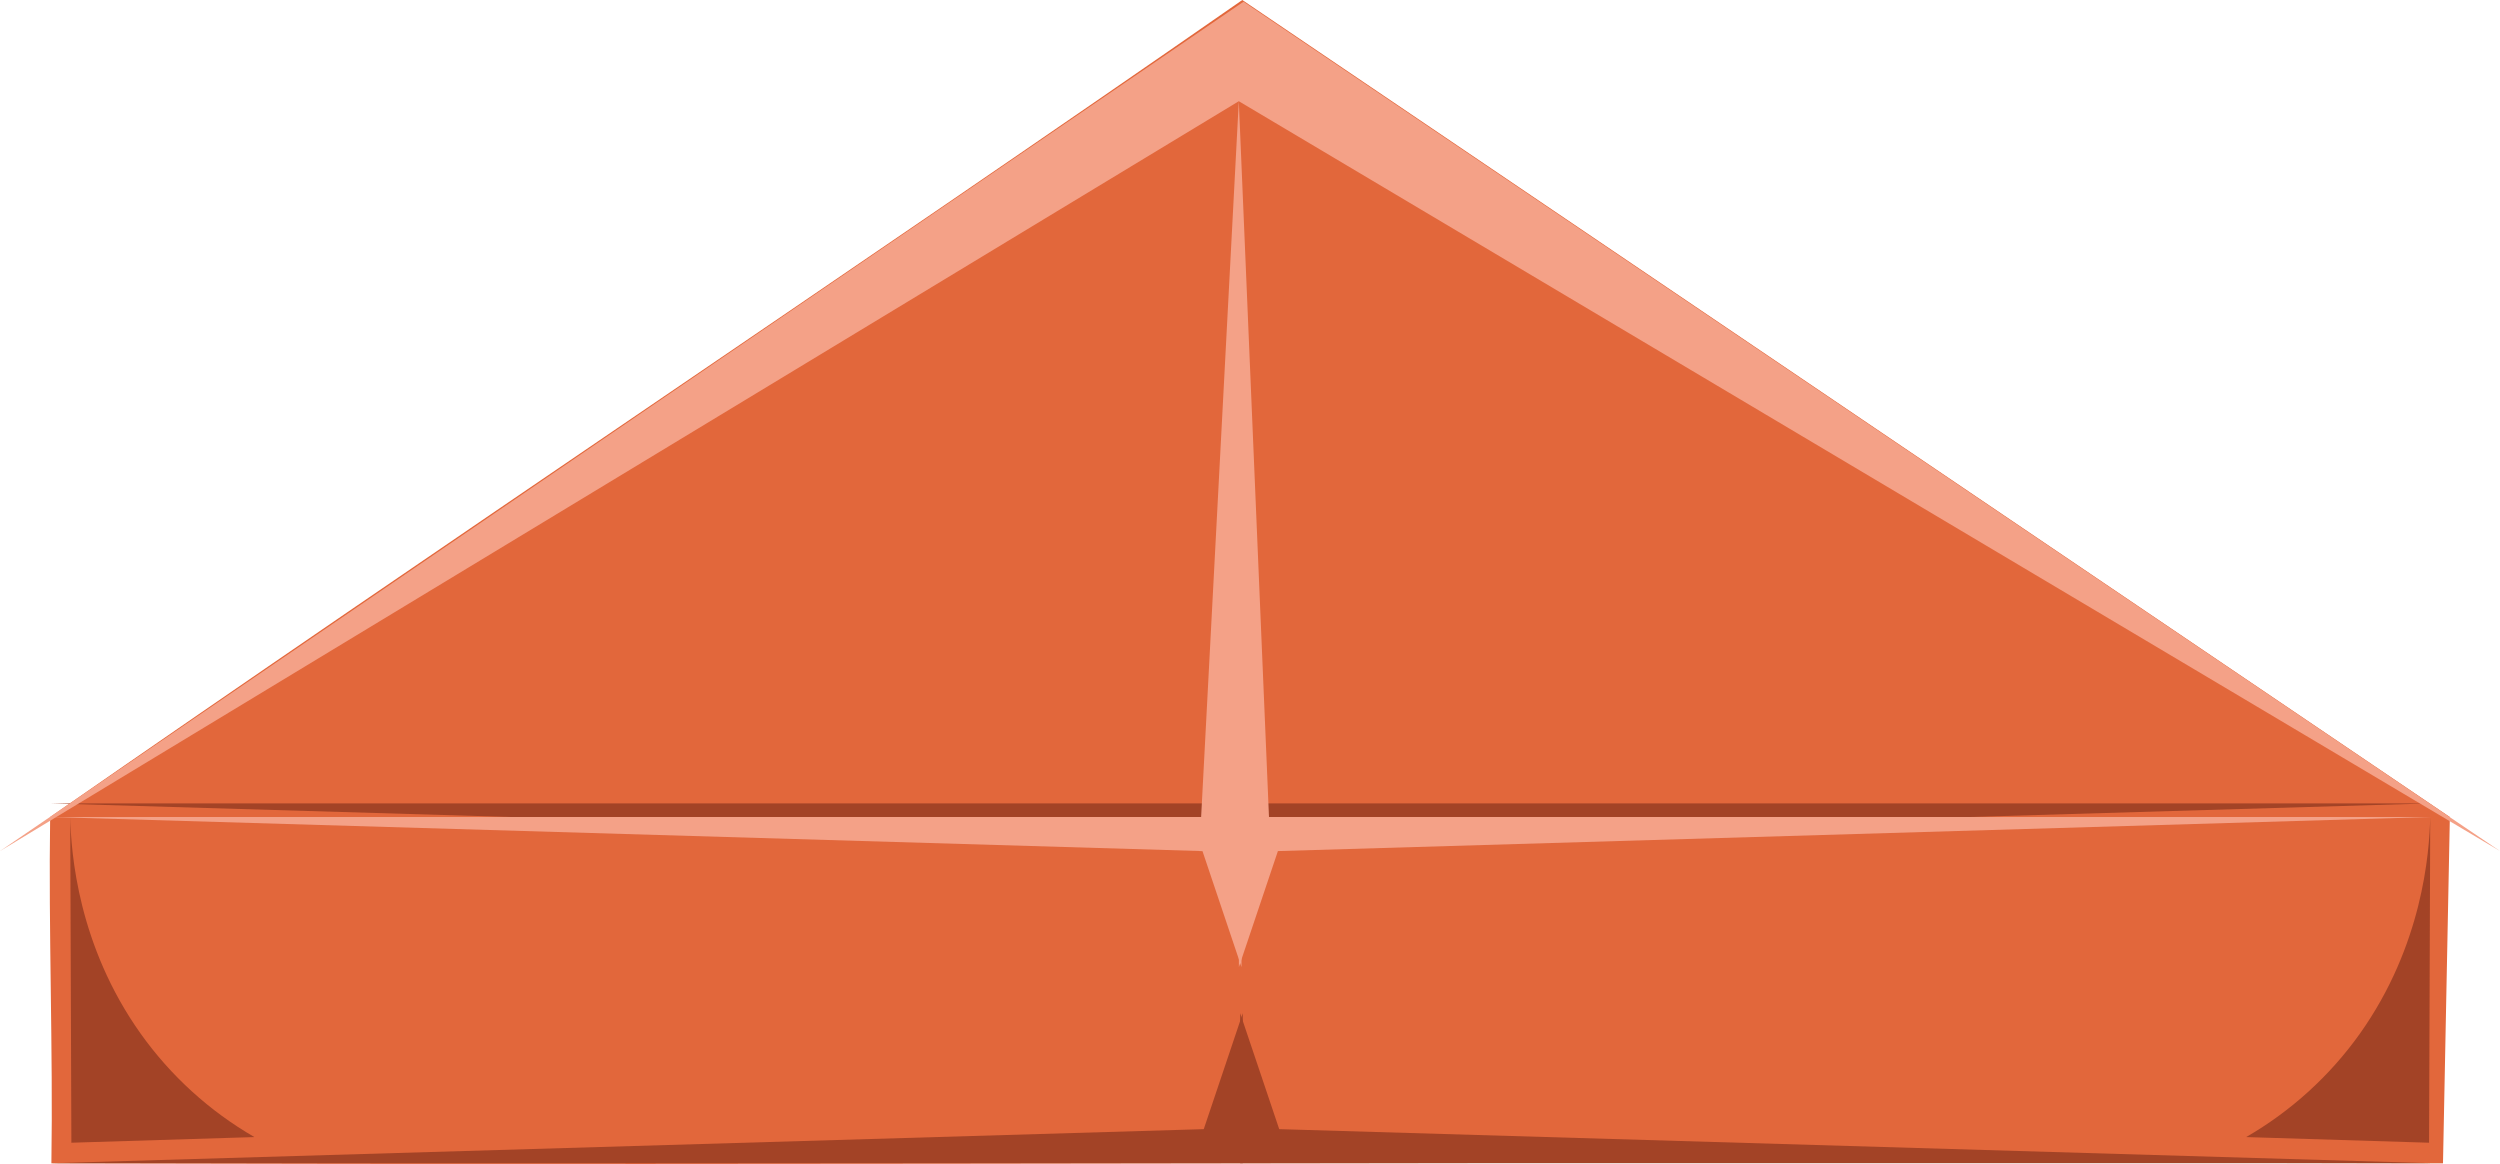
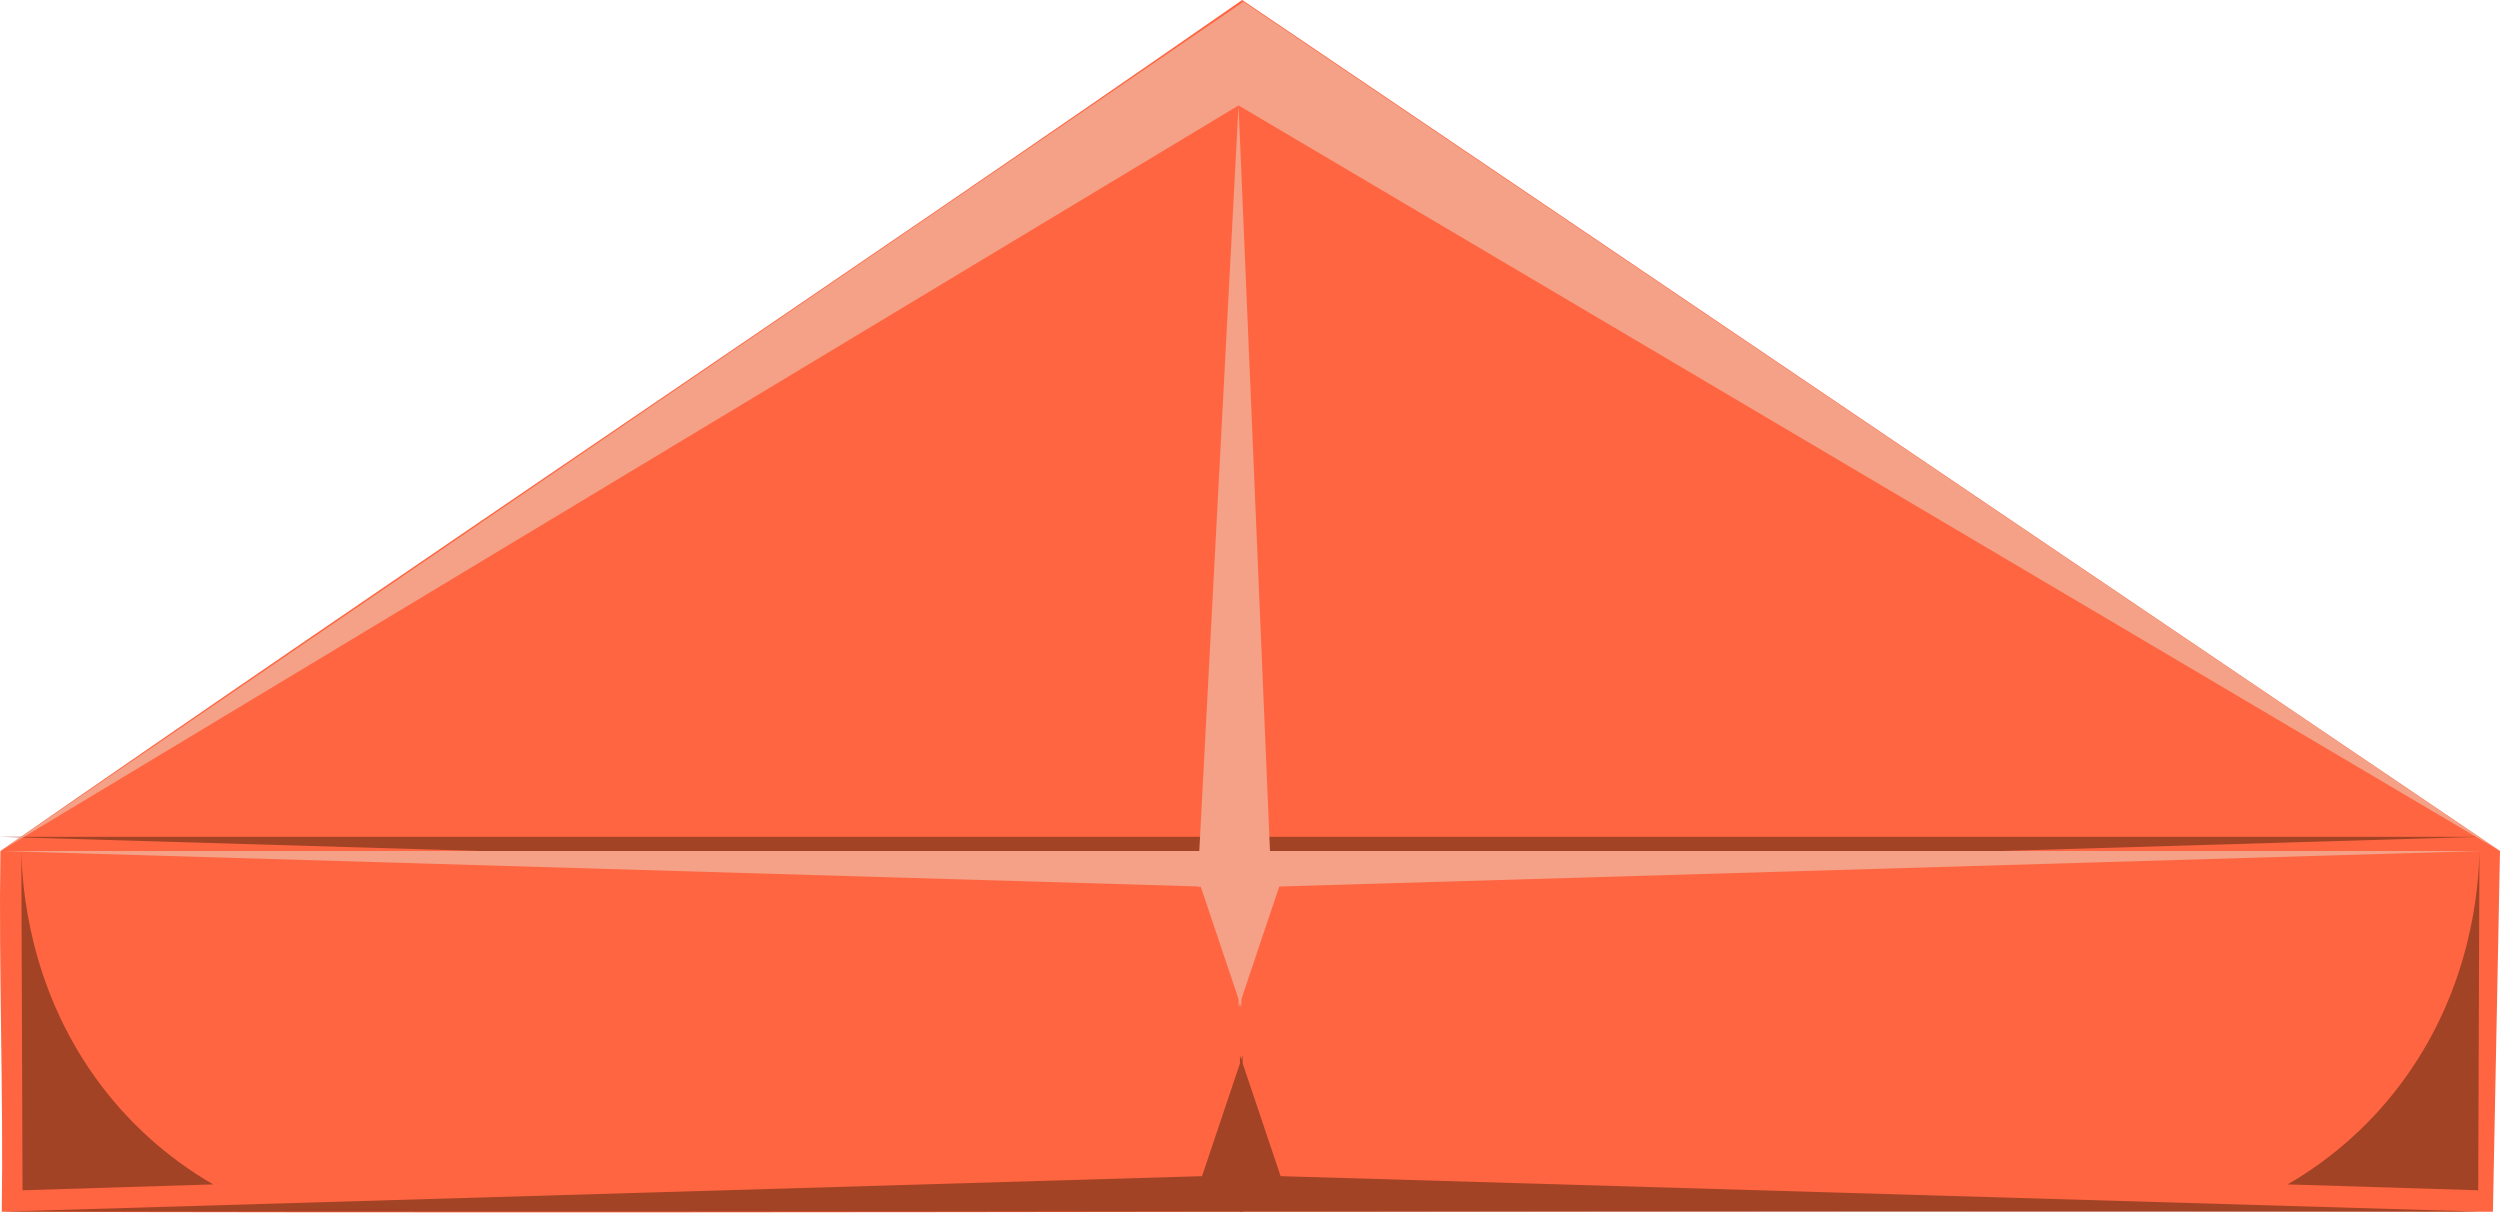
- <svg xmlns="http://www.w3.org/2000/svg" viewBox="0 0 838.11 390.19">
+ <svg xmlns="http://www.w3.org/2000/svg" viewBox="0 0 804.62 390.19">
  <g id="Camada_2" data-name="Camada 2">
    <g id="CamaroteB">
-       <path d="M16.81,273.9C148.13,182.6,285.16,91.3,416.47,0L821.3,273.9,819,390c-266.08-.77-535.7.77-801.77,0C17.82,352.05,16.23,311.82,16.81,273.9Z" style="fill:#e2673b" />
-       <polygon points="16.81 269.33 416.2 269.33 416.2 319.63 403.12 280.75 16.81 269.33" style="fill:#a34326" />
-       <polygon points="814.72 269.33 415.33 269.33 415.33 319.63 428.41 280.75 814.72 269.33" style="fill:#a34326" />
-       <polygon points="0 285.32 416.89 0.57 838.11 285.32 415.3 33.93 0 285.32" style="fill:#f4a187" />
-       <polygon points="16.81 273.9 416.2 273.9 416.2 324.21 403.12 285.32 16.81 273.9" style="fill:#f4a187" />
-       <polygon points="814.72 273.9 415.33 273.9 415.33 324.21 428.41 285.32 814.72 273.9" style="fill:#f4a187" />
-       <polygon points="17.24 389.96 416.63 389.96 416.63 339.66 403.55 378.54 17.24 389.96" style="fill:#a34326" />
-       <polygon points="815.15 389.96 415.76 389.96 415.76 339.66 428.85 378.54 815.15 389.96" style="fill:#a34326" />
-       <polygon points="415.3 33.93 402.07 285.32 425.9 285.32 415.3 33.93" style="fill:#f4a187" />
-       <path d="M23.54,273.9l.39,109.19L85.3,381.2a121.3,121.3,0,0,1-38.16-34.7C26.17,317,23.83,286.12,23.54,273.9Z" style="fill:#a34326" />
-       <path d="M814.72,273.9l-.39,109.19L753,381.2a121.3,121.3,0,0,0,38.16-34.7C812.09,317,814.43,286.12,814.72,273.9Z" style="fill:#a34326" />
+       <path d="M.13,273.9C131.44,182.6,268.48,91.3,399.79,0L804.62,273.9,802.34,390c-266.08-.77-535.7.77-801.77,0C1.14,352.05-.45,311.82.13,273.9Z" style="fill:#ff6541" />
+       <polygon points="0.13 269.33 399.52 269.33 399.52 319.63 386.44 280.75 0.13 269.33" style="fill:#a34326" />
+       <polygon points="798.04 269.33 398.65 269.33 398.65 319.63 411.73 280.75 798.04 269.33" style="fill:#a34326" />
+       <polygon points="0.13 273.9 400.21 0.57 804.62 273.9 398.62 33.93 0.13 273.9" style="fill:#f4a187" />
+       <polygon points="0.13 273.9 399.52 273.9 399.52 324.21 386.44 285.32 0.13 273.9" style="fill:#f4a187" />
+       <polygon points="798.04 273.9 398.65 273.9 398.65 324.21 411.73 285.32 798.04 273.9" style="fill:#f4a187" />
+       <polygon points="0.56 389.96 399.95 389.96 399.95 339.66 386.87 378.54 0.56 389.96" style="fill:#a34326" />
+       <polygon points="798.47 389.96 399.08 389.96 399.08 339.66 412.16 378.54 798.47 389.96" style="fill:#a34326" />
+       <polygon points="398.62 33.93 385.39 285.32 409.22 285.32 398.62 33.93" style="fill:#f4a187" />
+       <path d="M6.86,273.9l.39,109.19,61.37-1.89a121.3,121.3,0,0,1-38.16-34.7C9.49,317,7.15,286.12,6.86,273.9Z" style="fill:#a34326" />
+       <path d="M798,273.9l-.39,109.19-61.37-1.89a121.3,121.3,0,0,0,38.16-34.7C795.41,317,797.75,286.12,798,273.9Z" style="fill:#a34326" />
    </g>
  </g>
</svg>
